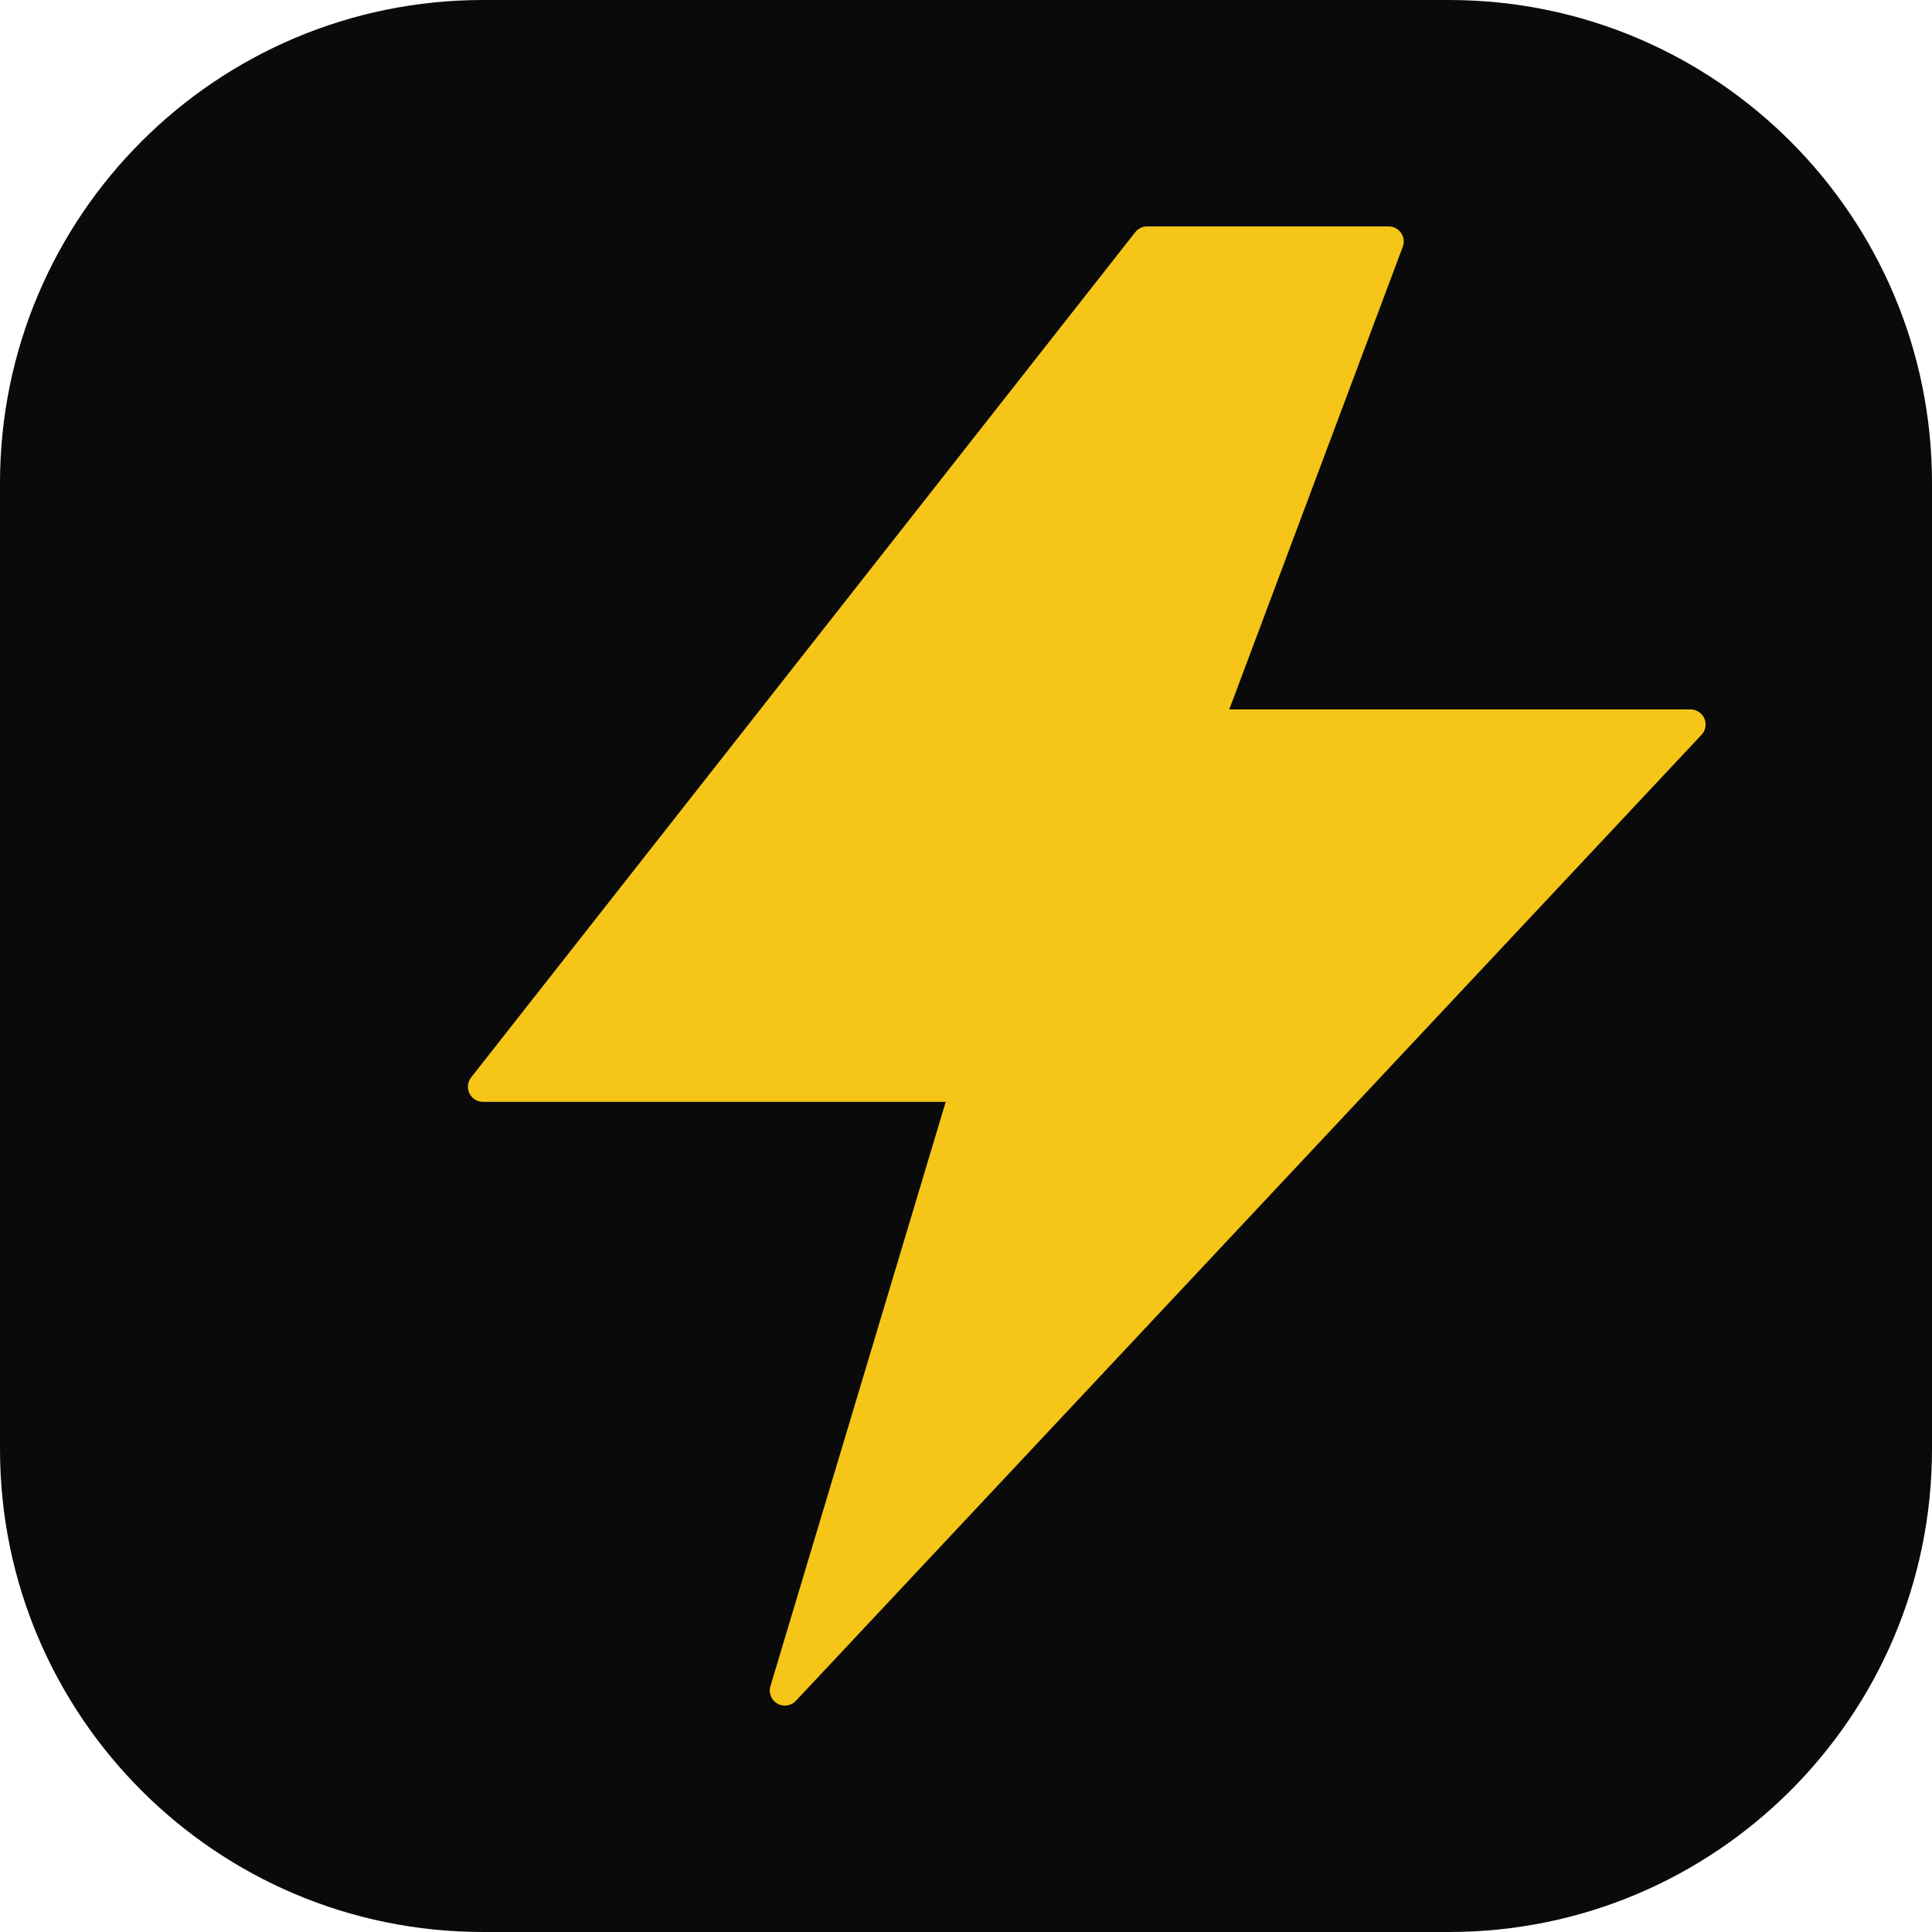
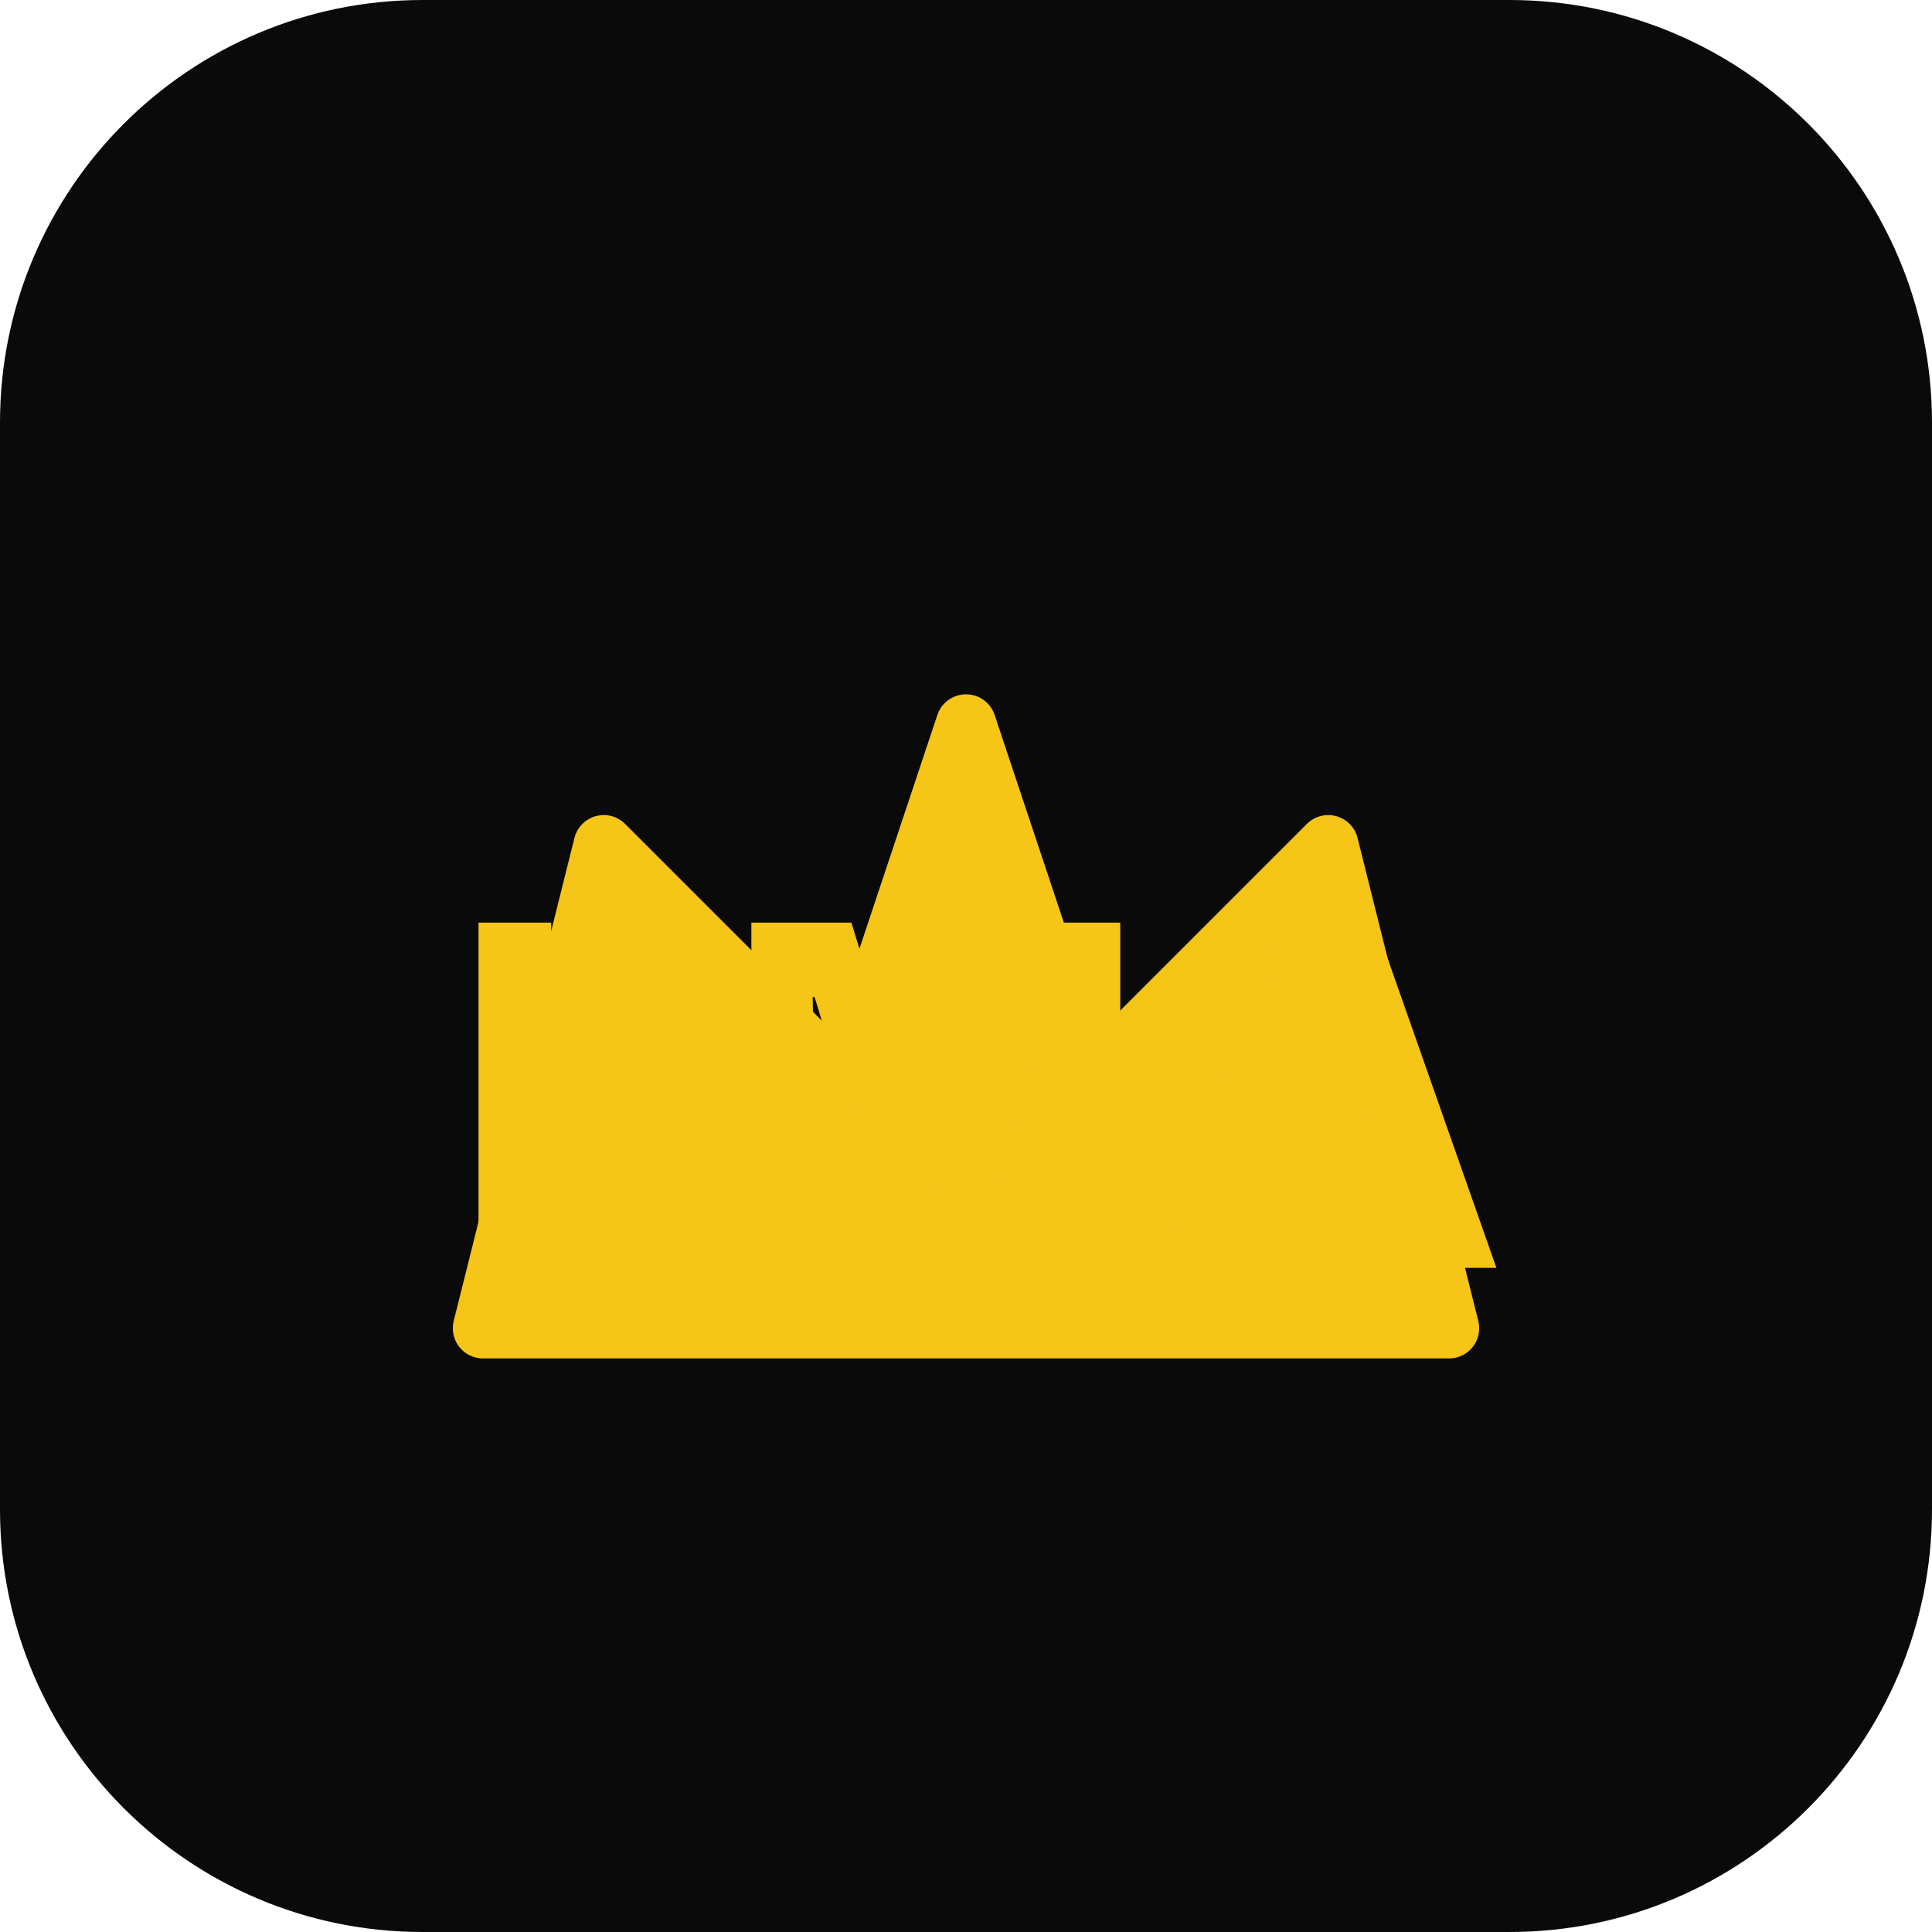
<svg xmlns="http://www.w3.org/2000/svg" viewBox="0 0 32 32">
-   <rect width="32" height="32" rx="8" fill="#0a0a0a" />
-   <path d="M19 4L8 18h8l-3 10 15-16h-8l3-8z" fill="#f5c518" stroke="#f5c518" stroke-width="0.5" stroke-linejoin="round" />
+   <rect width="32" height="32" rx="7" fill="#0a0a0a" />
+   <path d="M8 22h16M8 22l2-8 4 4 2-6 2 6 4-4 2 8" fill="#f5c518" stroke="#f5c518" stroke-width="1" stroke-linejoin="round" stroke-linecap="round" />
+   <text x="16" y="21" text-anchor="middle" font-size="8" font-weight="900" fill="#f5c518" font-family="Arial Black, sans-serif">LMA</text>
</svg>
